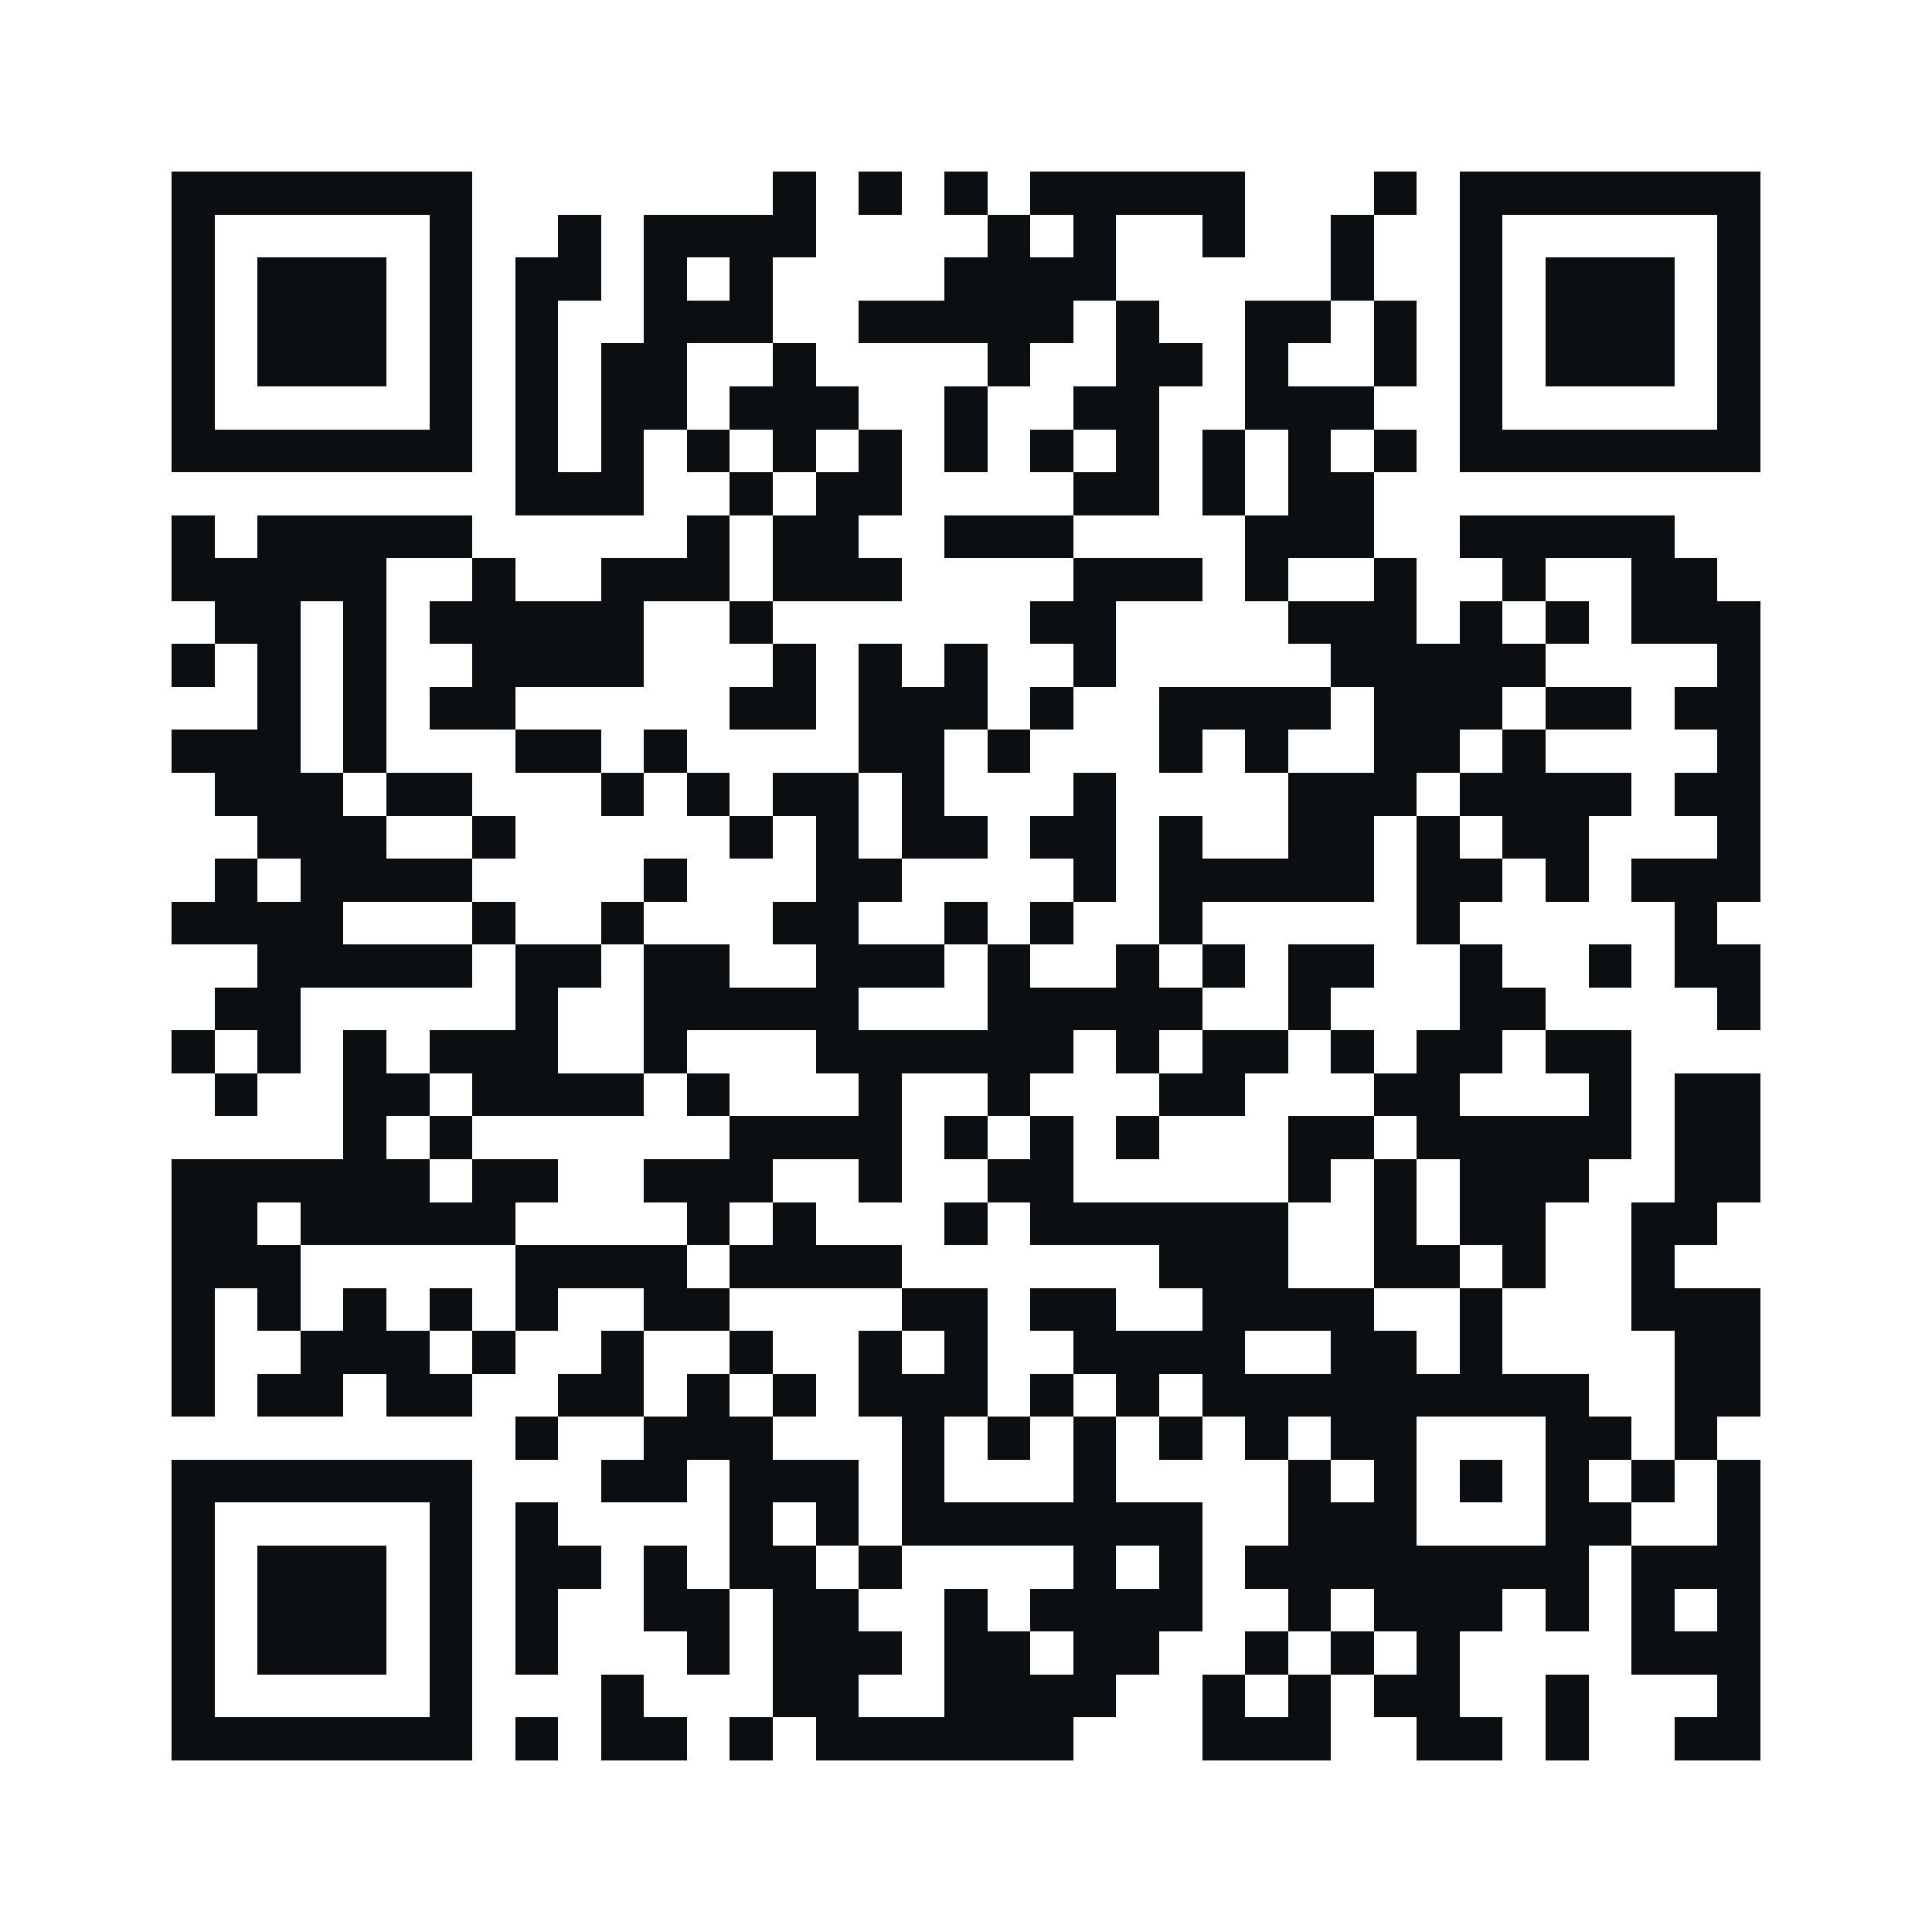
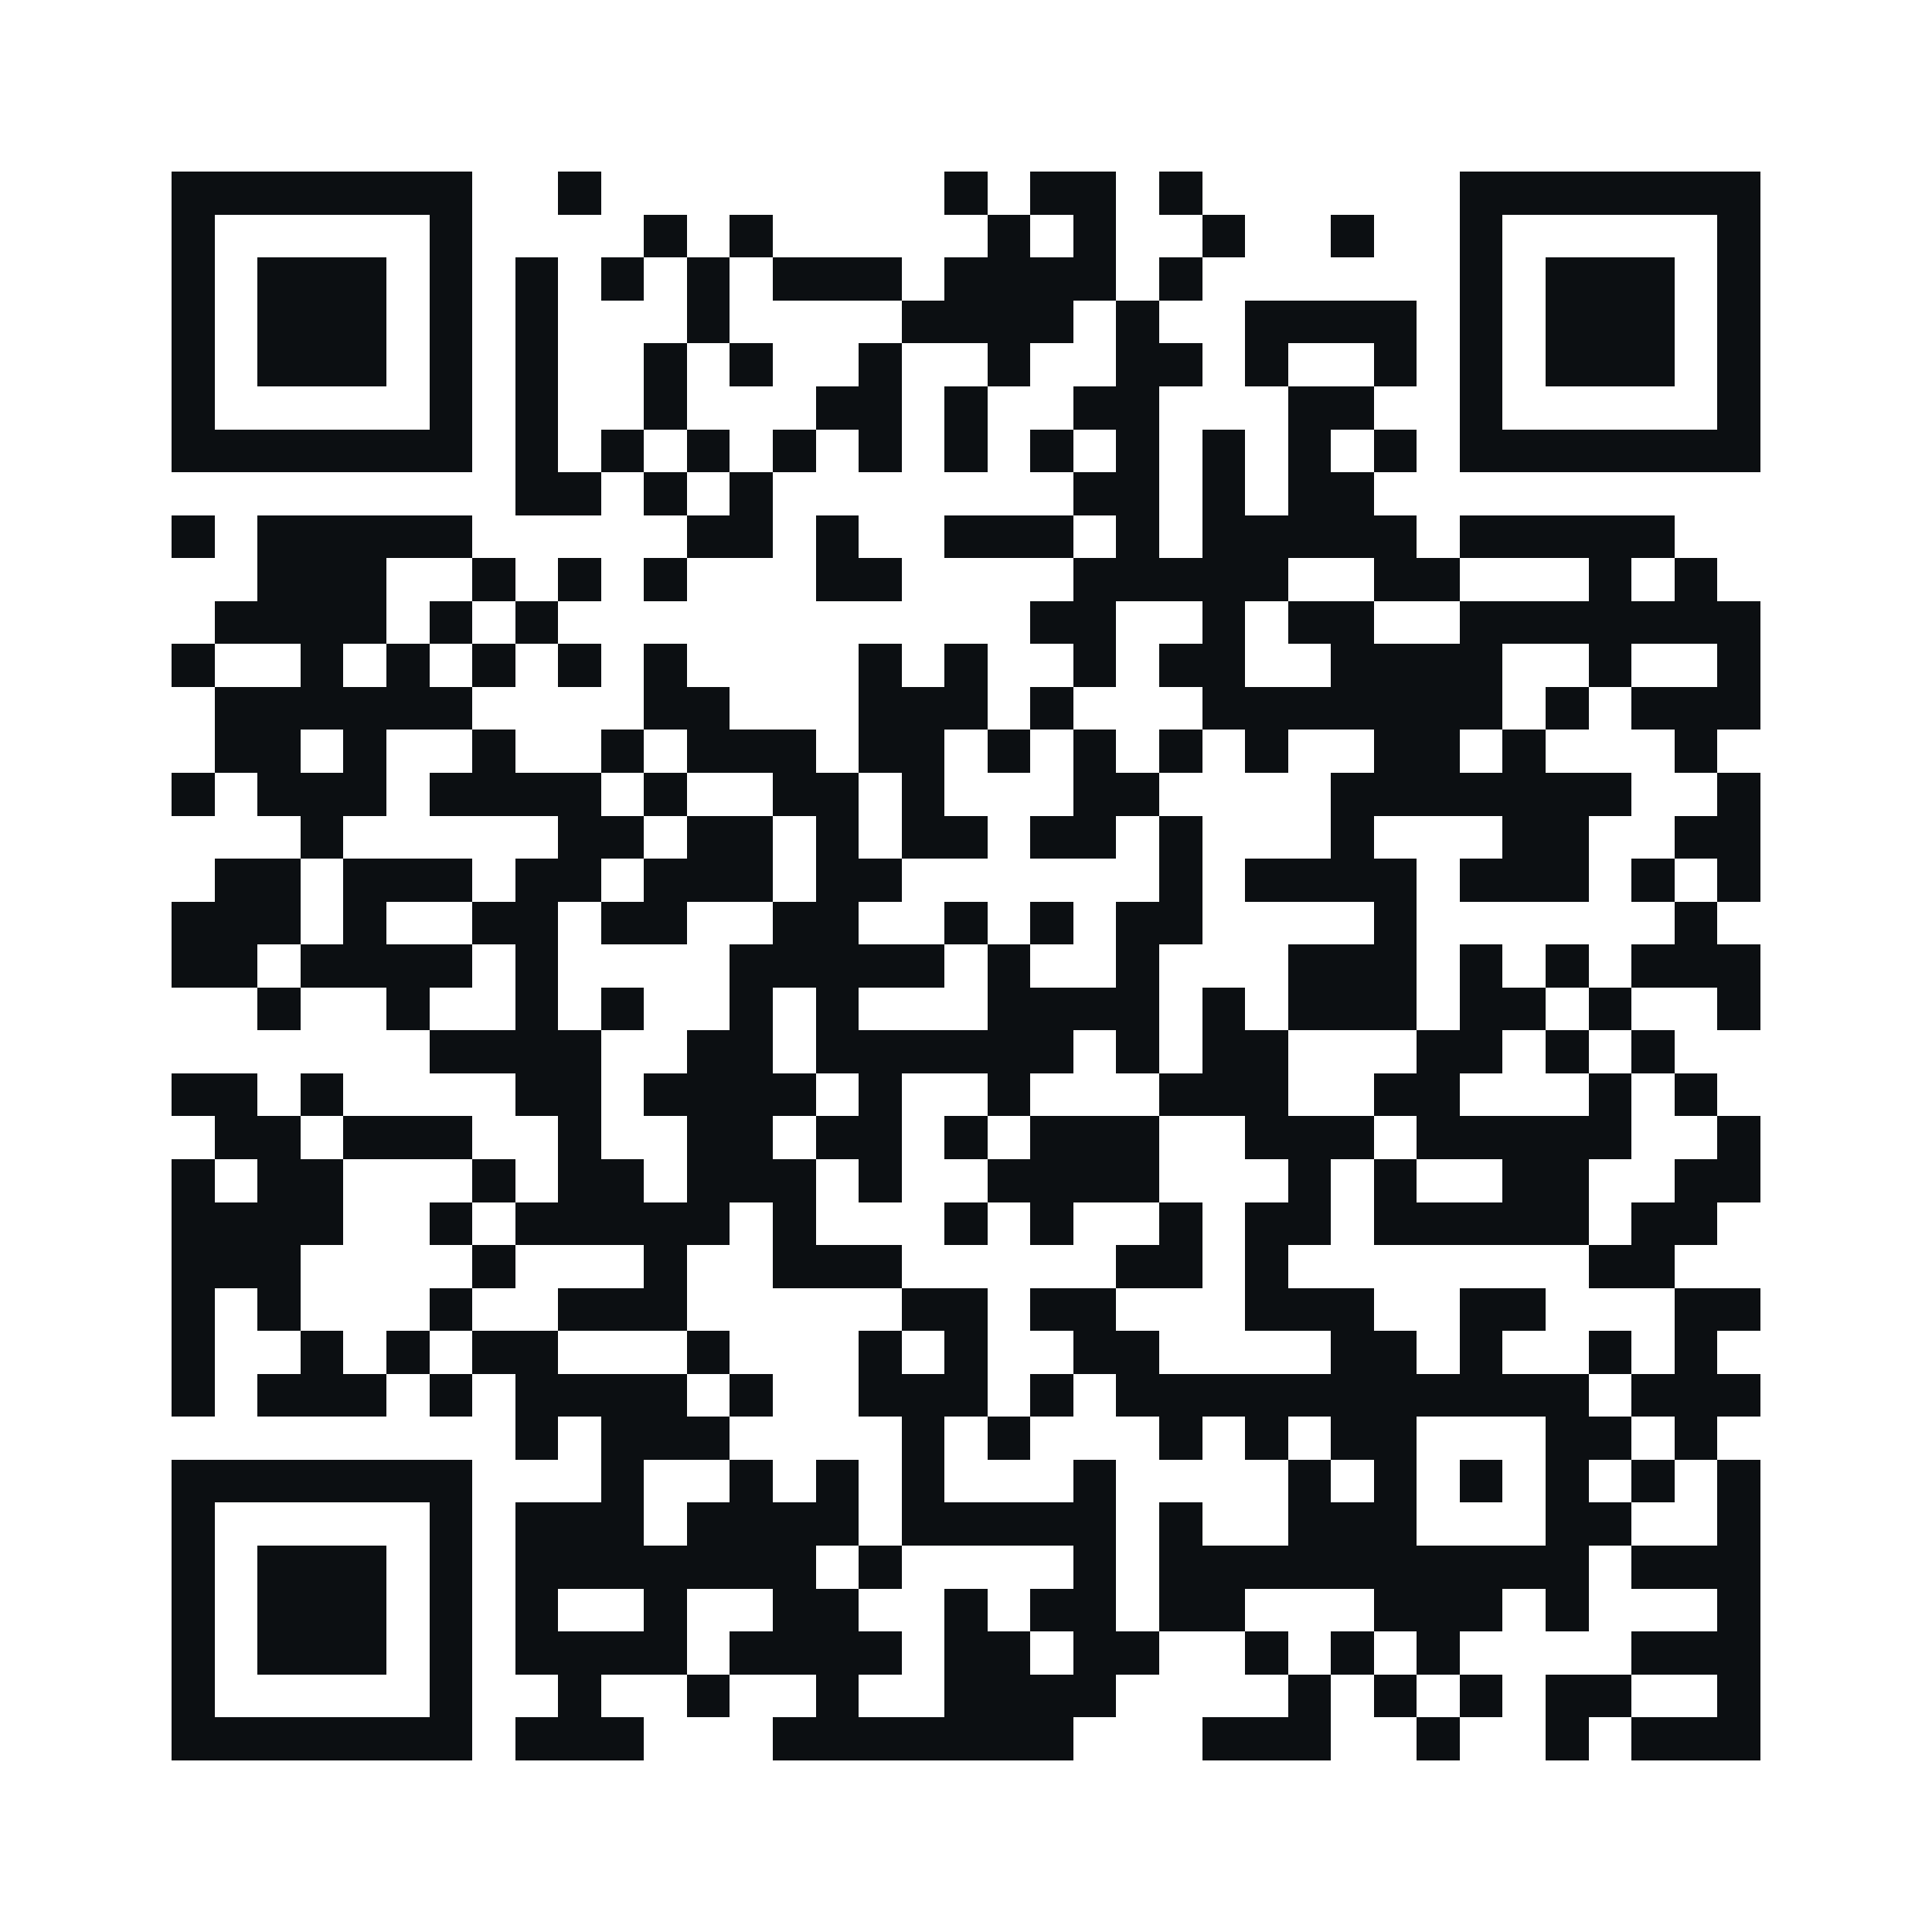
<svg xmlns="http://www.w3.org/2000/svg" viewBox="0 0 45 45" shape-rendering="crispEdges">
-   <path fill="#0c0f12" d="M4 4h7v1h-7zM18 4h1v1h-1zM20 4h1v1h-1zM22 4h1v1h-1zM24 4h5v1h-5zM32 4h1v1h-1zM34 4h7v1h-7zM4 5h1v1h-1zM10 5h1v1h-1zM13 5h1v1h-1zM15 5h4v1h-4zM23 5h1v1h-1zM25 5h1v1h-1zM28 5h1v1h-1zM31 5h1v1h-1zM34 5h1v1h-1zM40 5h1v1h-1zM4 6h1v1h-1zM6 6h3v1h-3zM10 6h1v1h-1zM12 6h2v1h-2zM15 6h1v1h-1zM17 6h1v1h-1zM22 6h4v1h-4zM31 6h1v1h-1zM34 6h1v1h-1zM36 6h3v1h-3zM40 6h1v1h-1zM4 7h1v1h-1zM6 7h3v1h-3zM10 7h1v1h-1zM12 7h1v1h-1zM15 7h3v1h-3zM20 7h5v1h-5zM26 7h1v1h-1zM29 7h2v1h-2zM32 7h1v1h-1zM34 7h1v1h-1zM36 7h3v1h-3zM40 7h1v1h-1zM4 8h1v1h-1zM6 8h3v1h-3zM10 8h1v1h-1zM12 8h1v1h-1zM14 8h2v1h-2zM18 8h1v1h-1zM23 8h1v1h-1zM26 8h2v1h-2zM29 8h1v1h-1zM32 8h1v1h-1zM34 8h1v1h-1zM36 8h3v1h-3zM40 8h1v1h-1zM4 9h1v1h-1zM10 9h1v1h-1zM12 9h1v1h-1zM14 9h2v1h-2zM17 9h3v1h-3zM22 9h1v1h-1zM25 9h2v1h-2zM29 9h3v1h-3zM34 9h1v1h-1zM40 9h1v1h-1zM4 10h7v1h-7zM12 10h1v1h-1zM14 10h1v1h-1zM16 10h1v1h-1zM18 10h1v1h-1zM20 10h1v1h-1zM22 10h1v1h-1zM24 10h1v1h-1zM26 10h1v1h-1zM28 10h1v1h-1zM30 10h1v1h-1zM32 10h1v1h-1zM34 10h7v1h-7zM12 11h3v1h-3zM17 11h1v1h-1zM19 11h2v1h-2zM25 11h2v1h-2zM28 11h1v1h-1zM30 11h2v1h-2zM4 12h1v1h-1zM6 12h5v1h-5zM16 12h1v1h-1zM18 12h2v1h-2zM22 12h3v1h-3zM29 12h3v1h-3zM34 12h5v1h-5zM4 13h5v1h-5zM11 13h1v1h-1zM14 13h3v1h-3zM18 13h3v1h-3zM25 13h3v1h-3zM29 13h1v1h-1zM32 13h1v1h-1zM35 13h1v1h-1zM38 13h2v1h-2zM5 14h2v1h-2zM8 14h1v1h-1zM10 14h5v1h-5zM17 14h1v1h-1zM24 14h2v1h-2zM30 14h3v1h-3zM34 14h1v1h-1zM36 14h1v1h-1zM38 14h3v1h-3zM4 15h1v1h-1zM6 15h1v1h-1zM8 15h1v1h-1zM11 15h4v1h-4zM18 15h1v1h-1zM20 15h1v1h-1zM22 15h1v1h-1zM25 15h1v1h-1zM31 15h5v1h-5zM40 15h1v1h-1zM6 16h1v1h-1zM8 16h1v1h-1zM10 16h2v1h-2zM17 16h2v1h-2zM20 16h3v1h-3zM24 16h1v1h-1zM27 16h4v1h-4zM32 16h3v1h-3zM36 16h2v1h-2zM39 16h2v1h-2zM4 17h3v1h-3zM8 17h1v1h-1zM12 17h2v1h-2zM15 17h1v1h-1zM20 17h2v1h-2zM23 17h1v1h-1zM27 17h1v1h-1zM29 17h1v1h-1zM32 17h2v1h-2zM35 17h1v1h-1zM40 17h1v1h-1zM5 18h3v1h-3zM9 18h2v1h-2zM14 18h1v1h-1zM16 18h1v1h-1zM18 18h2v1h-2zM21 18h1v1h-1zM25 18h1v1h-1zM30 18h3v1h-3zM34 18h4v1h-4zM39 18h2v1h-2zM6 19h3v1h-3zM11 19h1v1h-1zM17 19h1v1h-1zM19 19h1v1h-1zM21 19h2v1h-2zM24 19h2v1h-2zM27 19h1v1h-1zM30 19h2v1h-2zM33 19h1v1h-1zM35 19h2v1h-2zM40 19h1v1h-1zM5 20h1v1h-1zM7 20h4v1h-4zM15 20h1v1h-1zM19 20h2v1h-2zM25 20h1v1h-1zM27 20h5v1h-5zM33 20h2v1h-2zM36 20h1v1h-1zM38 20h3v1h-3zM4 21h4v1h-4zM11 21h1v1h-1zM14 21h1v1h-1zM18 21h2v1h-2zM22 21h1v1h-1zM24 21h1v1h-1zM27 21h1v1h-1zM33 21h1v1h-1zM39 21h1v1h-1zM6 22h5v1h-5zM12 22h2v1h-2zM15 22h2v1h-2zM19 22h3v1h-3zM23 22h1v1h-1zM26 22h1v1h-1zM28 22h1v1h-1zM30 22h2v1h-2zM34 22h1v1h-1zM37 22h1v1h-1zM39 22h2v1h-2zM5 23h2v1h-2zM12 23h1v1h-1zM15 23h5v1h-5zM23 23h5v1h-5zM30 23h1v1h-1zM34 23h2v1h-2zM40 23h1v1h-1zM4 24h1v1h-1zM6 24h1v1h-1zM8 24h1v1h-1zM10 24h3v1h-3zM15 24h1v1h-1zM19 24h6v1h-6zM26 24h1v1h-1zM28 24h2v1h-2zM31 24h1v1h-1zM33 24h2v1h-2zM36 24h2v1h-2zM5 25h1v1h-1zM8 25h2v1h-2zM11 25h4v1h-4zM16 25h1v1h-1zM20 25h1v1h-1zM23 25h1v1h-1zM27 25h2v1h-2zM32 25h2v1h-2zM37 25h1v1h-1zM39 25h2v1h-2zM8 26h1v1h-1zM10 26h1v1h-1zM17 26h4v1h-4zM22 26h1v1h-1zM24 26h1v1h-1zM26 26h1v1h-1zM30 26h2v1h-2zM33 26h5v1h-5zM39 26h2v1h-2zM4 27h6v1h-6zM11 27h2v1h-2zM15 27h3v1h-3zM20 27h1v1h-1zM23 27h2v1h-2zM30 27h1v1h-1zM32 27h1v1h-1zM34 27h3v1h-3zM39 27h2v1h-2zM4 28h2v1h-2zM7 28h5v1h-5zM16 28h1v1h-1zM18 28h1v1h-1zM22 28h1v1h-1zM24 28h6v1h-6zM32 28h1v1h-1zM34 28h2v1h-2zM38 28h2v1h-2zM4 29h3v1h-3zM12 29h4v1h-4zM17 29h4v1h-4zM27 29h3v1h-3zM32 29h2v1h-2zM35 29h1v1h-1zM38 29h1v1h-1zM4 30h1v1h-1zM6 30h1v1h-1zM8 30h1v1h-1zM10 30h1v1h-1zM12 30h1v1h-1zM15 30h2v1h-2zM21 30h2v1h-2zM24 30h2v1h-2zM28 30h4v1h-4zM34 30h1v1h-1zM38 30h3v1h-3zM4 31h1v1h-1zM7 31h3v1h-3zM11 31h1v1h-1zM14 31h1v1h-1zM17 31h1v1h-1zM20 31h1v1h-1zM22 31h1v1h-1zM25 31h4v1h-4zM31 31h2v1h-2zM34 31h1v1h-1zM39 31h2v1h-2zM4 32h1v1h-1zM6 32h2v1h-2zM9 32h2v1h-2zM13 32h2v1h-2zM16 32h1v1h-1zM18 32h1v1h-1zM20 32h3v1h-3zM24 32h1v1h-1zM26 32h1v1h-1zM28 32h9v1h-9zM39 32h2v1h-2zM12 33h1v1h-1zM15 33h3v1h-3zM21 33h1v1h-1zM23 33h1v1h-1zM25 33h1v1h-1zM27 33h1v1h-1zM29 33h1v1h-1zM31 33h2v1h-2zM36 33h2v1h-2zM39 33h1v1h-1zM4 34h7v1h-7zM14 34h2v1h-2zM17 34h3v1h-3zM21 34h1v1h-1zM25 34h1v1h-1zM30 34h1v1h-1zM32 34h1v1h-1zM34 34h1v1h-1zM36 34h1v1h-1zM38 34h1v1h-1zM40 34h1v1h-1zM4 35h1v1h-1zM10 35h1v1h-1zM12 35h1v1h-1zM17 35h1v1h-1zM19 35h1v1h-1zM21 35h7v1h-7zM30 35h3v1h-3zM36 35h2v1h-2zM40 35h1v1h-1zM4 36h1v1h-1zM6 36h3v1h-3zM10 36h1v1h-1zM12 36h2v1h-2zM15 36h1v1h-1zM17 36h2v1h-2zM20 36h1v1h-1zM25 36h1v1h-1zM27 36h1v1h-1zM29 36h8v1h-8zM38 36h3v1h-3zM4 37h1v1h-1zM6 37h3v1h-3zM10 37h1v1h-1zM12 37h1v1h-1zM15 37h2v1h-2zM18 37h2v1h-2zM22 37h1v1h-1zM24 37h4v1h-4zM30 37h1v1h-1zM32 37h3v1h-3zM36 37h1v1h-1zM38 37h1v1h-1zM40 37h1v1h-1zM4 38h1v1h-1zM6 38h3v1h-3zM10 38h1v1h-1zM12 38h1v1h-1zM16 38h1v1h-1zM18 38h3v1h-3zM22 38h2v1h-2zM25 38h2v1h-2zM29 38h1v1h-1zM31 38h1v1h-1zM33 38h1v1h-1zM38 38h3v1h-3zM4 39h1v1h-1zM10 39h1v1h-1zM14 39h1v1h-1zM18 39h2v1h-2zM22 39h4v1h-4zM28 39h1v1h-1zM30 39h1v1h-1zM32 39h2v1h-2zM36 39h1v1h-1zM40 39h1v1h-1zM4 40h7v1h-7zM12 40h1v1h-1zM14 40h2v1h-2zM17 40h1v1h-1zM19 40h6v1h-6zM28 40h3v1h-3zM33 40h2v1h-2zM36 40h1v1h-1zM39 40h2v1h-2z" />
+   <path fill="#0c0f12" d="M4 4h7v1h-7zM13 4h1v1h-1zM22 4h1v1h-1zM24 4h2v1h-2zM27 4h1v1h-1zM34 4h7v1h-7zM4 5h1v1h-1zM10 5h1v1h-1zM15 5h1v1h-1zM17 5h1v1h-1zM23 5h1v1h-1zM25 5h1v1h-1zM28 5h1v1h-1zM31 5h1v1h-1zM34 5h1v1h-1zM40 5h1v1h-1zM4 6h1v1h-1zM6 6h3v1h-3zM10 6h1v1h-1zM12 6h1v1h-1zM14 6h1v1h-1zM16 6h1v1h-1zM18 6h3v1h-3zM22 6h4v1h-4zM27 6h1v1h-1zM34 6h1v1h-1zM36 6h3v1h-3zM40 6h1v1h-1zM4 7h1v1h-1zM6 7h3v1h-3zM10 7h1v1h-1zM12 7h1v1h-1zM16 7h1v1h-1zM21 7h4v1h-4zM26 7h1v1h-1zM29 7h4v1h-4zM34 7h1v1h-1zM36 7h3v1h-3zM40 7h1v1h-1zM4 8h1v1h-1zM6 8h3v1h-3zM10 8h1v1h-1zM12 8h1v1h-1zM15 8h1v1h-1zM17 8h1v1h-1zM20 8h1v1h-1zM23 8h1v1h-1zM26 8h2v1h-2zM29 8h1v1h-1zM32 8h1v1h-1zM34 8h1v1h-1zM36 8h3v1h-3zM40 8h1v1h-1zM4 9h1v1h-1zM10 9h1v1h-1zM12 9h1v1h-1zM15 9h1v1h-1zM19 9h2v1h-2zM22 9h1v1h-1zM25 9h2v1h-2zM30 9h2v1h-2zM34 9h1v1h-1zM40 9h1v1h-1zM4 10h7v1h-7zM12 10h1v1h-1zM14 10h1v1h-1zM16 10h1v1h-1zM18 10h1v1h-1zM20 10h1v1h-1zM22 10h1v1h-1zM24 10h1v1h-1zM26 10h1v1h-1zM28 10h1v1h-1zM30 10h1v1h-1zM32 10h1v1h-1zM34 10h7v1h-7zM12 11h2v1h-2zM15 11h1v1h-1zM17 11h1v1h-1zM25 11h2v1h-2zM28 11h1v1h-1zM30 11h2v1h-2zM4 12h1v1h-1zM6 12h5v1h-5zM16 12h2v1h-2zM19 12h1v1h-1zM22 12h3v1h-3zM26 12h1v1h-1zM28 12h5v1h-5zM34 12h5v1h-5zM6 13h3v1h-3zM11 13h1v1h-1zM13 13h1v1h-1zM15 13h1v1h-1zM19 13h2v1h-2zM25 13h5v1h-5zM32 13h2v1h-2zM37 13h1v1h-1zM39 13h1v1h-1zM5 14h4v1h-4zM10 14h1v1h-1zM12 14h1v1h-1zM24 14h2v1h-2zM28 14h1v1h-1zM30 14h2v1h-2zM34 14h7v1h-7zM4 15h1v1h-1zM7 15h1v1h-1zM9 15h1v1h-1zM11 15h1v1h-1zM13 15h1v1h-1zM15 15h1v1h-1zM20 15h1v1h-1zM22 15h1v1h-1zM25 15h1v1h-1zM27 15h2v1h-2zM31 15h4v1h-4zM37 15h1v1h-1zM40 15h1v1h-1zM5 16h6v1h-6zM15 16h2v1h-2zM20 16h3v1h-3zM24 16h1v1h-1zM28 16h7v1h-7zM36 16h1v1h-1zM38 16h3v1h-3zM5 17h2v1h-2zM8 17h1v1h-1zM11 17h1v1h-1zM14 17h1v1h-1zM16 17h3v1h-3zM20 17h2v1h-2zM23 17h1v1h-1zM25 17h1v1h-1zM27 17h1v1h-1zM29 17h1v1h-1zM32 17h2v1h-2zM35 17h1v1h-1zM39 17h1v1h-1zM4 18h1v1h-1zM6 18h3v1h-3zM10 18h4v1h-4zM15 18h1v1h-1zM18 18h2v1h-2zM21 18h1v1h-1zM25 18h2v1h-2zM31 18h7v1h-7zM40 18h1v1h-1zM7 19h1v1h-1zM13 19h2v1h-2zM16 19h2v1h-2zM19 19h1v1h-1zM21 19h2v1h-2zM24 19h2v1h-2zM27 19h1v1h-1zM31 19h1v1h-1zM35 19h2v1h-2zM39 19h2v1h-2zM5 20h2v1h-2zM8 20h3v1h-3zM12 20h2v1h-2zM15 20h3v1h-3zM19 20h2v1h-2zM27 20h1v1h-1zM29 20h4v1h-4zM34 20h3v1h-3zM38 20h1v1h-1zM40 20h1v1h-1zM4 21h3v1h-3zM8 21h1v1h-1zM11 21h2v1h-2zM14 21h2v1h-2zM18 21h2v1h-2zM22 21h1v1h-1zM24 21h1v1h-1zM26 21h2v1h-2zM32 21h1v1h-1zM39 21h1v1h-1zM4 22h2v1h-2zM7 22h4v1h-4zM12 22h1v1h-1zM17 22h5v1h-5zM23 22h1v1h-1zM26 22h1v1h-1zM30 22h3v1h-3zM34 22h1v1h-1zM36 22h1v1h-1zM38 22h3v1h-3zM6 23h1v1h-1zM9 23h1v1h-1zM12 23h1v1h-1zM14 23h1v1h-1zM17 23h1v1h-1zM19 23h1v1h-1zM23 23h4v1h-4zM28 23h1v1h-1zM30 23h3v1h-3zM34 23h2v1h-2zM37 23h1v1h-1zM40 23h1v1h-1zM10 24h4v1h-4zM16 24h2v1h-2zM19 24h6v1h-6zM26 24h1v1h-1zM28 24h2v1h-2zM33 24h2v1h-2zM36 24h1v1h-1zM38 24h1v1h-1zM4 25h2v1h-2zM7 25h1v1h-1zM12 25h2v1h-2zM15 25h4v1h-4zM20 25h1v1h-1zM23 25h1v1h-1zM27 25h3v1h-3zM32 25h2v1h-2zM37 25h1v1h-1zM39 25h1v1h-1zM5 26h2v1h-2zM8 26h3v1h-3zM13 26h1v1h-1zM16 26h2v1h-2zM19 26h2v1h-2zM22 26h1v1h-1zM24 26h3v1h-3zM29 26h3v1h-3zM33 26h5v1h-5zM40 26h1v1h-1zM4 27h1v1h-1zM6 27h2v1h-2zM11 27h1v1h-1zM13 27h2v1h-2zM16 27h3v1h-3zM20 27h1v1h-1zM23 27h4v1h-4zM30 27h1v1h-1zM32 27h1v1h-1zM35 27h2v1h-2zM39 27h2v1h-2zM4 28h4v1h-4zM10 28h1v1h-1zM12 28h5v1h-5zM18 28h1v1h-1zM22 28h1v1h-1zM24 28h1v1h-1zM27 28h1v1h-1zM29 28h2v1h-2zM32 28h5v1h-5zM38 28h2v1h-2zM4 29h3v1h-3zM11 29h1v1h-1zM15 29h1v1h-1zM18 29h3v1h-3zM26 29h2v1h-2zM29 29h1v1h-1zM37 29h2v1h-2zM4 30h1v1h-1zM6 30h1v1h-1zM10 30h1v1h-1zM13 30h3v1h-3zM21 30h2v1h-2zM24 30h2v1h-2zM29 30h3v1h-3zM34 30h2v1h-2zM39 30h2v1h-2zM4 31h1v1h-1zM7 31h1v1h-1zM9 31h1v1h-1zM11 31h2v1h-2zM16 31h1v1h-1zM20 31h1v1h-1zM22 31h1v1h-1zM25 31h2v1h-2zM31 31h2v1h-2zM34 31h1v1h-1zM37 31h1v1h-1zM39 31h1v1h-1zM4 32h1v1h-1zM6 32h3v1h-3zM10 32h1v1h-1zM12 32h4v1h-4zM17 32h1v1h-1zM20 32h3v1h-3zM24 32h1v1h-1zM26 32h11v1h-11zM38 32h3v1h-3zM12 33h1v1h-1zM14 33h3v1h-3zM21 33h1v1h-1zM23 33h1v1h-1zM27 33h1v1h-1zM29 33h1v1h-1zM31 33h2v1h-2zM36 33h2v1h-2zM39 33h1v1h-1zM4 34h7v1h-7zM14 34h1v1h-1zM17 34h1v1h-1zM19 34h1v1h-1zM21 34h1v1h-1zM25 34h1v1h-1zM30 34h1v1h-1zM32 34h1v1h-1zM34 34h1v1h-1zM36 34h1v1h-1zM38 34h1v1h-1zM40 34h1v1h-1zM4 35h1v1h-1zM10 35h1v1h-1zM12 35h3v1h-3zM16 35h4v1h-4zM21 35h5v1h-5zM27 35h1v1h-1zM30 35h3v1h-3zM36 35h2v1h-2zM40 35h1v1h-1zM4 36h1v1h-1zM6 36h3v1h-3zM10 36h1v1h-1zM12 36h7v1h-7zM20 36h1v1h-1zM25 36h1v1h-1zM27 36h10v1h-10zM38 36h3v1h-3zM4 37h1v1h-1zM6 37h3v1h-3zM10 37h1v1h-1zM12 37h1v1h-1zM15 37h1v1h-1zM18 37h2v1h-2zM22 37h1v1h-1zM24 37h2v1h-2zM27 37h2v1h-2zM32 37h3v1h-3zM36 37h1v1h-1zM40 37h1v1h-1zM4 38h1v1h-1zM6 38h3v1h-3zM10 38h1v1h-1zM12 38h4v1h-4zM17 38h4v1h-4zM22 38h2v1h-2zM25 38h2v1h-2zM29 38h1v1h-1zM31 38h1v1h-1zM33 38h1v1h-1zM38 38h3v1h-3zM4 39h1v1h-1zM10 39h1v1h-1zM13 39h1v1h-1zM16 39h1v1h-1zM19 39h1v1h-1zM22 39h4v1h-4zM30 39h1v1h-1zM32 39h1v1h-1zM34 39h1v1h-1zM36 39h2v1h-2zM40 39h1v1h-1zM4 40h7v1h-7zM12 40h3v1h-3zM18 40h7v1h-7zM28 40h3v1h-3zM33 40h1v1h-1zM36 40h1v1h-1zM38 40h3v1h-3z" />
</svg>
